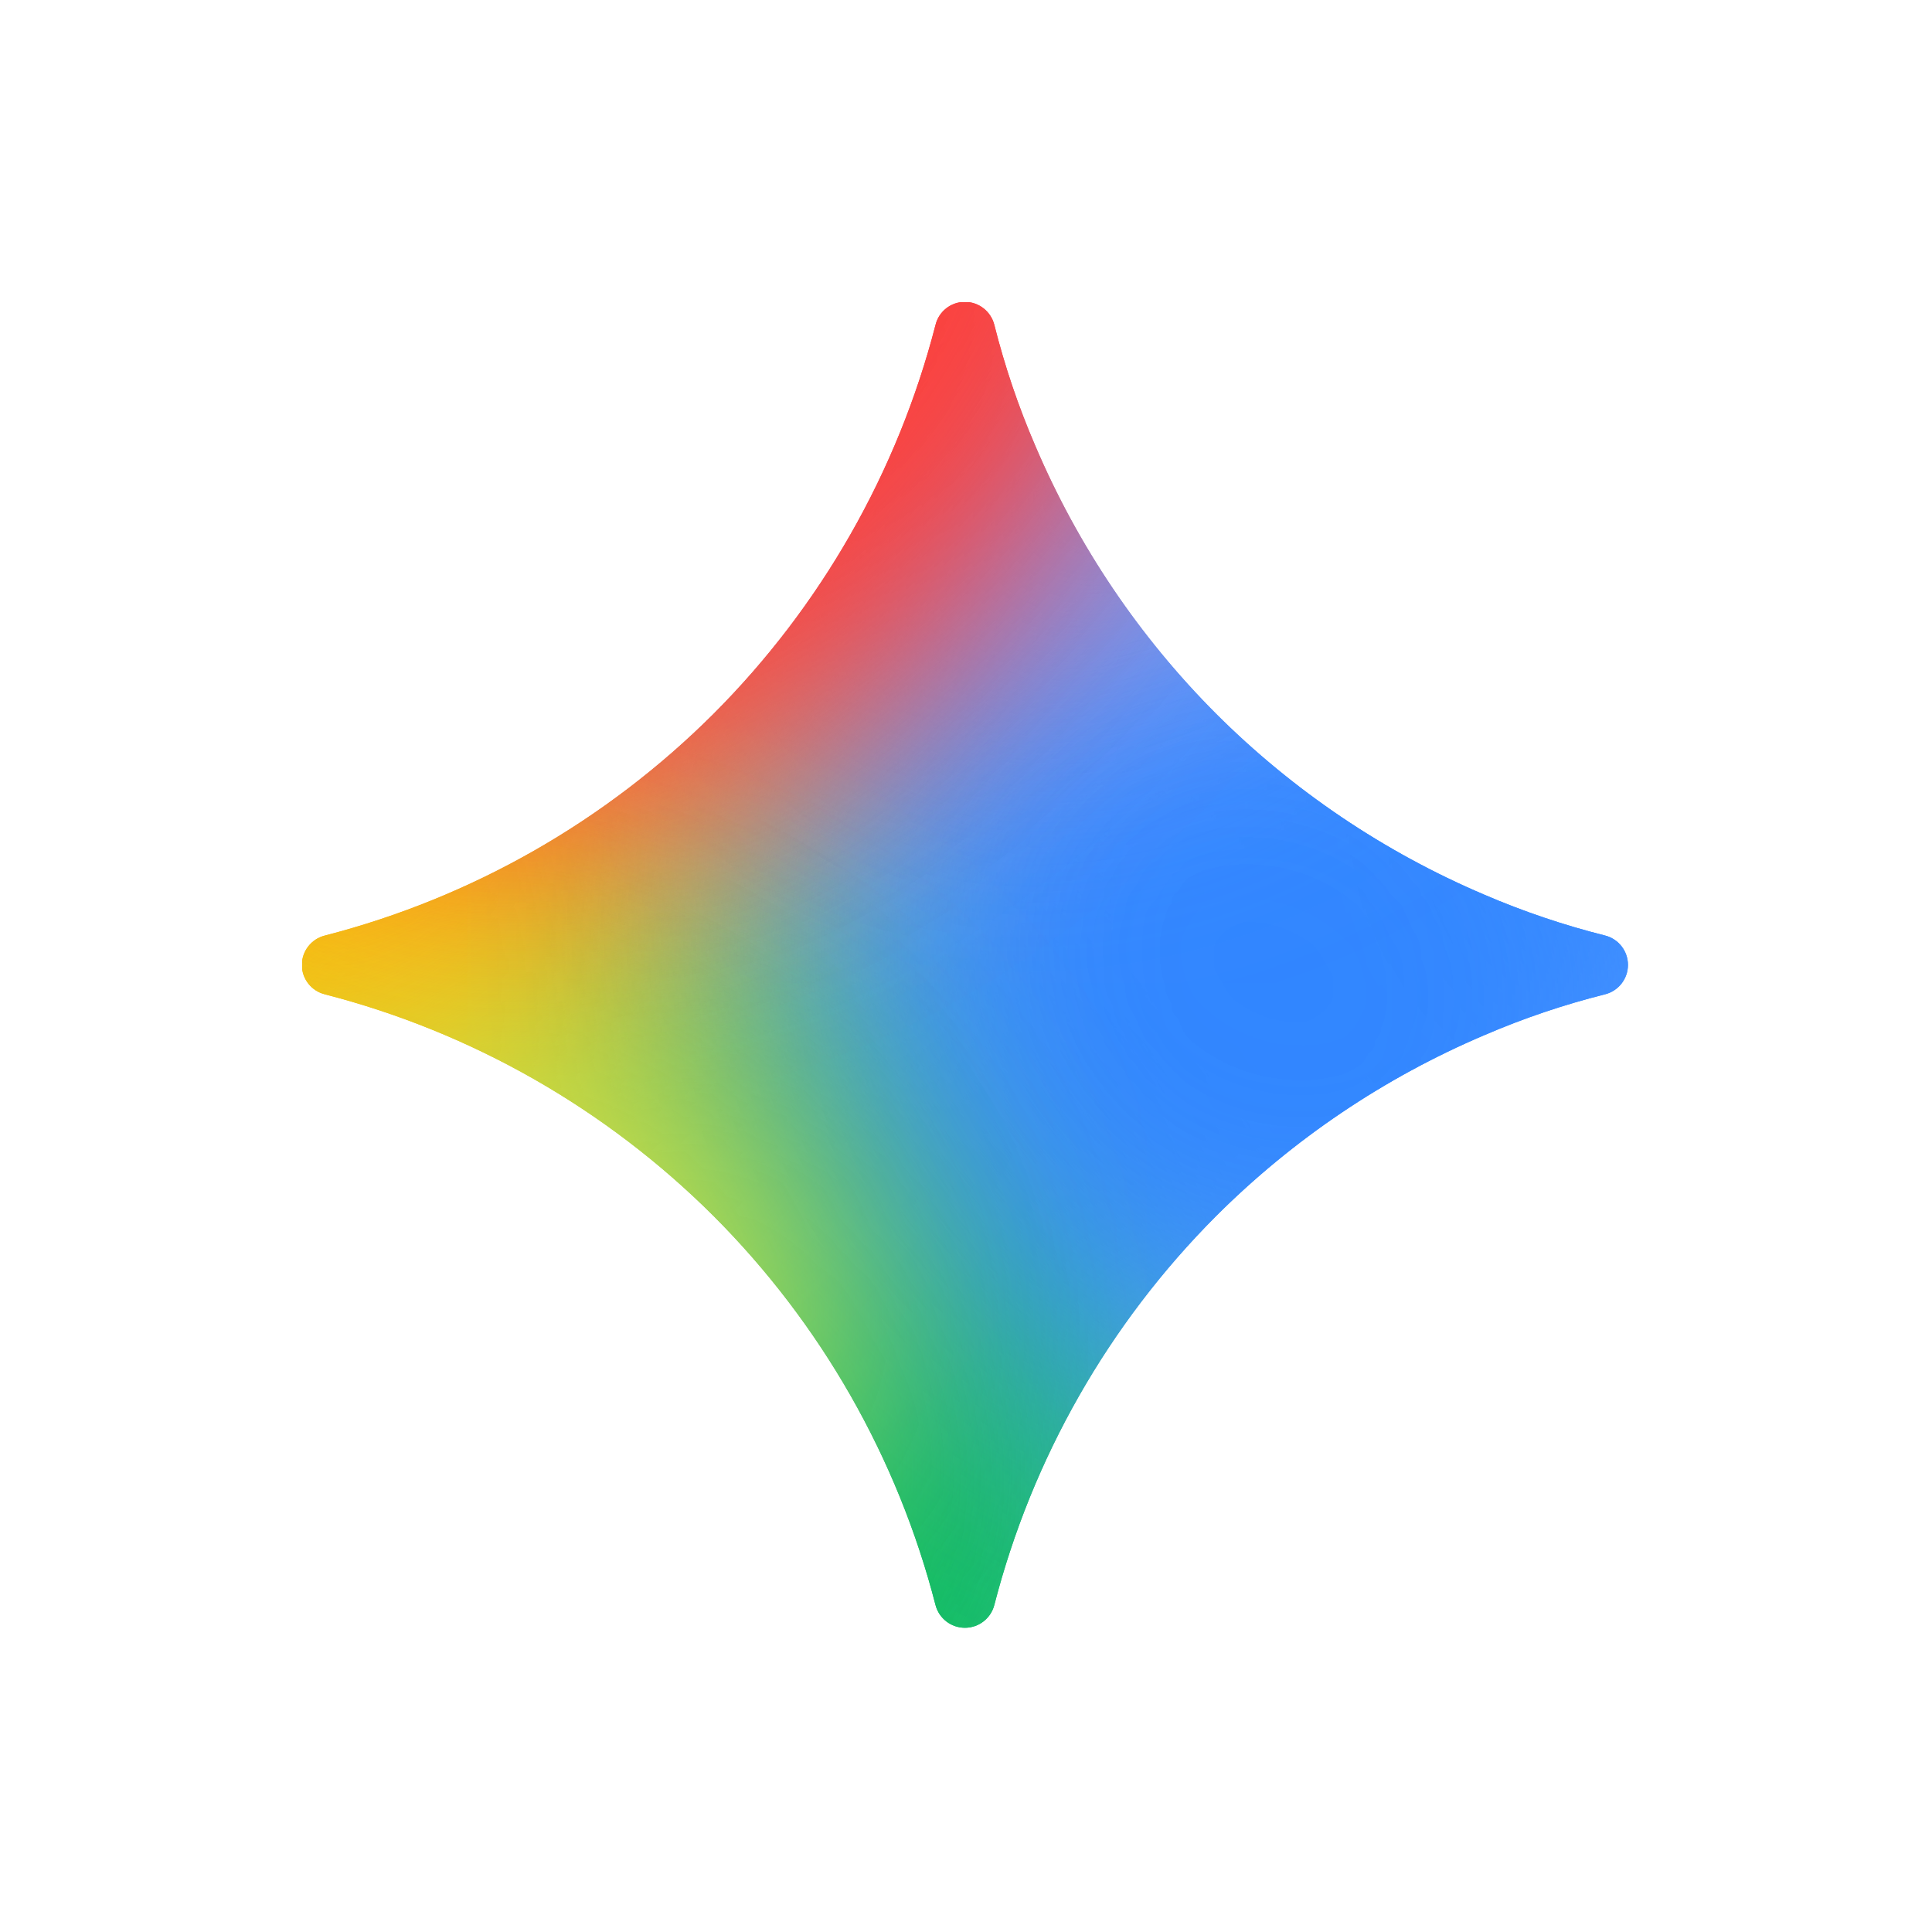
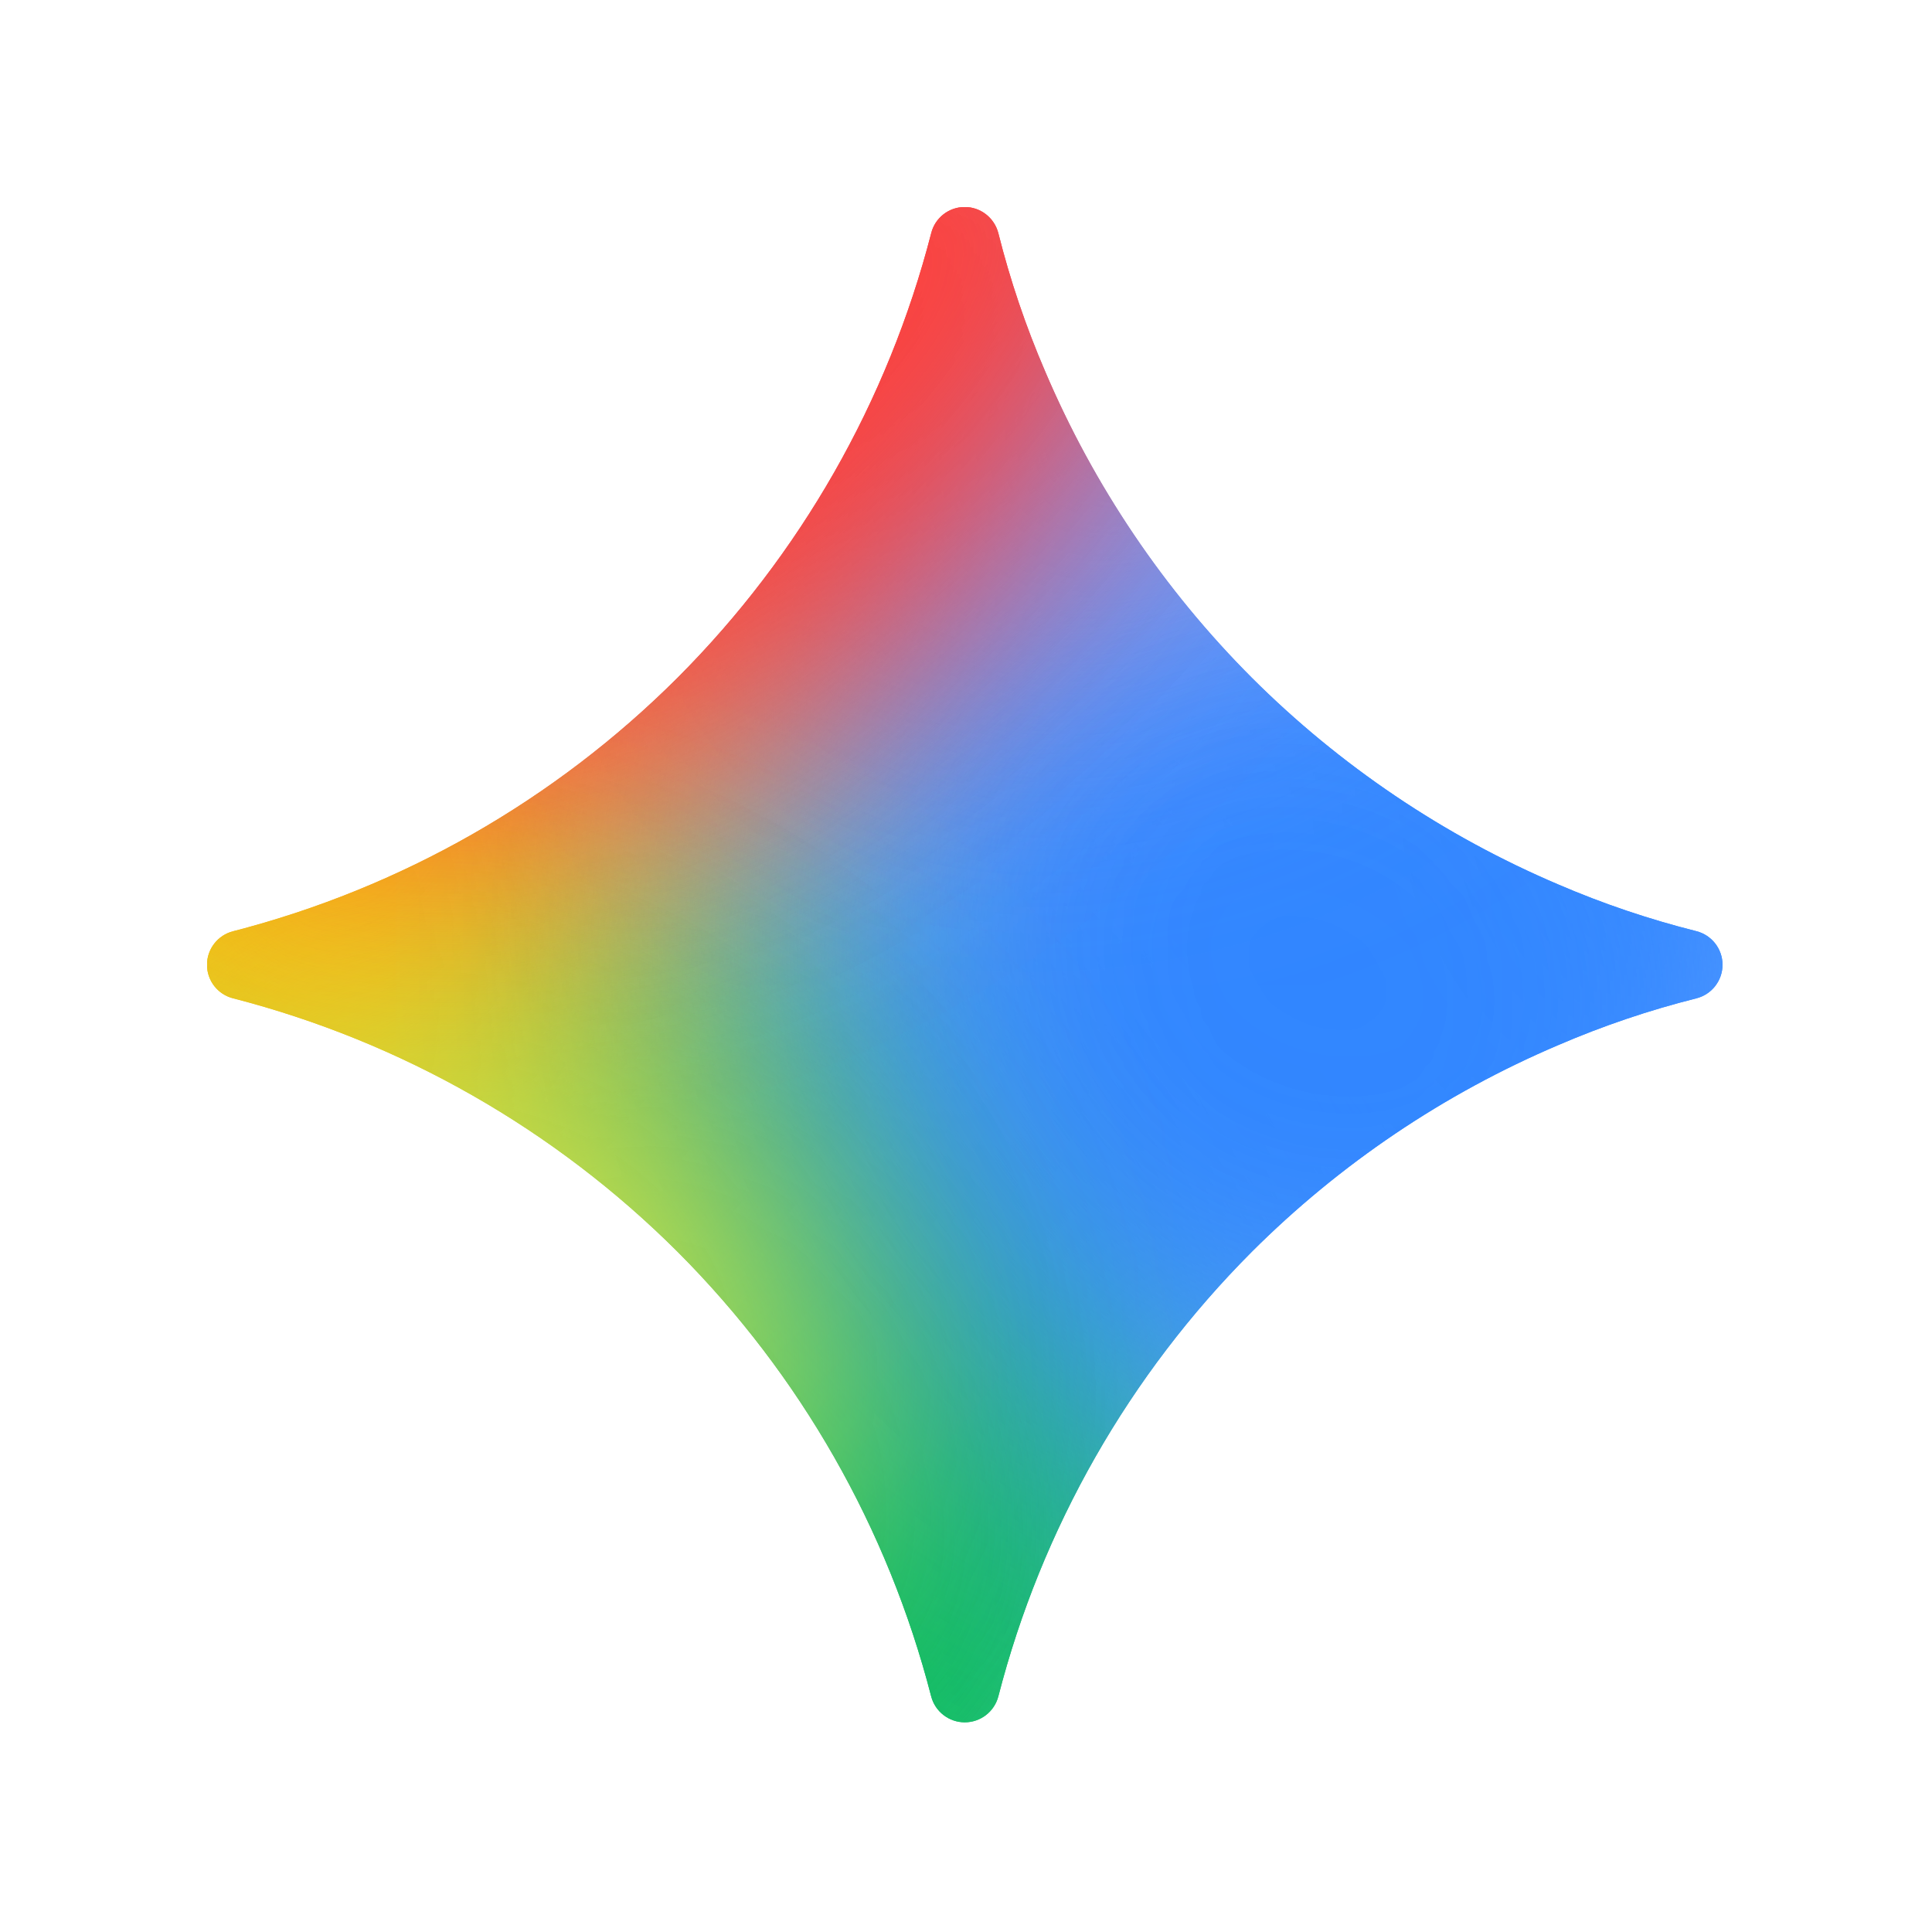
- <svg xmlns="http://www.w3.org/2000/svg" viewBox="0 0 32 32" width="32" height="32" fill="none">
+ <svg xmlns="http://www.w3.org/2000/svg" viewBox="2 2 28 28" width="32" height="32" fill="none">
  <path fill="#fff" d="M0 0h32v32H0z" />
  <g clip-path="url(#a)">
    <mask id="c" width="22" height="22" x="5" y="5" maskUnits="userSpaceOnUse" style="mask-type:alpha">
      <path fill="#000" d="M15.982 5c.23 0 .43.157.487.38q.258 1.027.677 2a14.1 14.1 0 0 0 2.996 4.442 14.1 14.1 0 0 0 4.443 2.997q.972.418 1.999.676a.502.502 0 0 1 0 .974q-1.027.258-2 .677a14.1 14.1 0 0 0-4.442 2.996 14.1 14.1 0 0 0-3.673 6.442.503.503 0 0 1-.974 0 14.09 14.09 0 0 0-3.674-6.441 14.1 14.1 0 0 0-6.44-3.674.5.5 0 0 1-.381-.487c0-.23.157-.43.38-.486a14.092 14.092 0 0 0 6.44-3.674 14.1 14.1 0 0 0 3.675-6.44.5.5 0 0 1 .487-.382" />
      <path fill="url(#b)" d="M15.982 5c.23 0 .43.157.487.38q.258 1.027.677 2a14.1 14.1 0 0 0 2.996 4.442 14.1 14.1 0 0 0 4.443 2.997q.972.418 1.999.676a.502.502 0 0 1 0 .974q-1.027.258-2 .677a14.1 14.1 0 0 0-4.442 2.996 14.1 14.1 0 0 0-3.673 6.442.503.503 0 0 1-.974 0 14.09 14.09 0 0 0-3.674-6.441 14.1 14.1 0 0 0-6.44-3.674.5.5 0 0 1-.381-.487c0-.23.157-.43.38-.486a14.092 14.092 0 0 0 6.44-3.674 14.1 14.1 0 0 0 3.675-6.44.5.5 0 0 1 .487-.382" />
    </mask>
    <g mask="url(#c)">
      <g filter="url(#d)">
        <path fill="#FFE432" d="M3.017 22.172c2.537.9 5.454-.789 6.515-3.775s-.138-6.136-2.675-7.038c-2.538-.901-5.455.789-6.516 3.774-1.06 2.986.138 6.137 2.676 7.039" />
      </g>
      <g filter="url(#e)">
        <path fill="#FC413D" d="M14.285 12.327c3.486 0 6.313-2.888 6.313-6.451 0-3.564-2.826-6.452-6.313-6.452S7.972 2.313 7.972 5.876s2.826 6.451 6.313 6.451" />
      </g>
      <g filter="url(#f)">
        <path fill="#00B95C" d="M11.831 32.96c3.64-.178 6.403-4.144 6.173-8.86-.23-4.714-3.368-8.392-7.008-8.214-3.639.178-6.403 4.144-6.172 8.859s3.368 8.393 7.007 8.215" />
      </g>
      <g filter="url(#g)">
        <path fill="#00B95C" d="M11.831 32.96c3.64-.178 6.403-4.144 6.173-8.86-.23-4.714-3.368-8.392-7.008-8.214-3.639.178-6.403 4.144-6.172 8.859s3.368 8.393 7.007 8.215" />
      </g>
      <g filter="url(#h)">
        <path fill="#00B95C" d="M15.477 30.108c3.05-1.857 3.867-6.085 1.824-9.443-2.044-3.36-6.174-4.578-9.225-2.722-3.052 1.857-3.868 6.085-1.825 9.444 2.045 3.359 6.175 4.577 9.226 2.72" />
      </g>
      <g filter="url(#i)">
        <path fill="#3186FF" d="M27.809 19.552c3.43 0 6.21-2.678 6.21-5.98s-2.78-5.98-6.21-5.98-6.21 2.678-6.21 5.98 2.78 5.98 6.21 5.98" />
      </g>
      <g filter="url(#j)">
        <path fill="#FBBC04" d="M.578 18.858c3.158 2.4 7.77 1.648 10.304-1.683 2.532-3.33 2.026-7.977-1.132-10.378C6.592 4.395 1.98 5.148-.553 8.479S-2.58 16.457.578 18.858" />
      </g>
      <g filter="url(#k)">
        <path fill="#3186FF" d="M16.758 22.407c3.769 2.592 8.765 1.87 11.158-1.612 2.394-3.482 1.28-8.405-2.49-10.996-3.769-2.592-8.765-1.87-11.159 1.612-2.393 3.482-1.279 8.405 2.49 10.996" />
      </g>
      <g filter="url(#l)">
        <path fill="#749BFF" d="M23.61 4.21c.959 1.303-.274 3.837-2.752 5.66-2.48 1.824-5.266 2.245-6.225.942s.274-3.84 2.752-5.662c2.48-1.823 5.266-2.244 6.224-.941" />
      </g>
      <g filter="url(#m)">
        <path fill="#FC413D" d="M15.738 10.45c3.834-3.555 5.15-8.37 2.94-10.752S11.567-1.735 7.733 1.82c-3.833 3.556-5.15 8.37-2.939 10.753 2.21 2.383 7.11 1.432 10.943-2.123" />
      </g>
      <g filter="url(#n)">
        <path fill="#FFEE48" d="M7.88 23.222c2.279 1.63 4.895 1.878 5.843.554.948-1.325-.13-3.721-2.409-5.352-2.278-1.63-4.894-1.878-5.842-.554-.948 1.325.13 3.721 2.408 5.352" />
      </g>
    </g>
  </g>
  <defs>
    <filter id="d" width="13.293" height="14.628" x="-1.71" y="9.451" color-interpolation-filters="sRGB" filterUnits="userSpaceOnUse">
      <feFlood flood-opacity="0" result="BackgroundImageFix" />
      <feBlend in="SourceGraphic" in2="BackgroundImageFix" result="shape" />
      <feGaussianBlur result="effect1_foregroundBlur_258_1340" stdDeviation=".833" />
    </filter>
    <filter id="e" width="28.725" height="29.002" x="-.078" y="-8.625" color-interpolation-filters="sRGB" filterUnits="userSpaceOnUse">
      <feFlood flood-opacity="0" result="BackgroundImageFix" />
      <feBlend in="SourceGraphic" in2="BackgroundImageFix" result="shape" />
      <feGaussianBlur result="effect1_foregroundBlur_258_1340" stdDeviation="4.025" />
    </filter>
    <filter id="f" width="26.893" height="30.772" x="-2.032" y="9.037" color-interpolation-filters="sRGB" filterUnits="userSpaceOnUse">
      <feFlood flood-opacity="0" result="BackgroundImageFix" />
      <feBlend in="SourceGraphic" in2="BackgroundImageFix" result="shape" />
      <feGaussianBlur result="effect1_foregroundBlur_258_1340" stdDeviation="3.422" />
    </filter>
    <filter id="g" width="26.893" height="30.772" x="-2.032" y="9.037" color-interpolation-filters="sRGB" filterUnits="userSpaceOnUse">
      <feFlood flood-opacity="0" result="BackgroundImageFix" />
      <feBlend in="SourceGraphic" in2="BackgroundImageFix" result="shape" />
      <feGaussianBlur result="effect1_foregroundBlur_258_1340" stdDeviation="3.422" />
    </filter>
    <filter id="h" width="26.986" height="27.587" x="-1.717" y="10.232" color-interpolation-filters="sRGB" filterUnits="userSpaceOnUse">
      <feFlood flood-opacity="0" result="BackgroundImageFix" />
      <feBlend in="SourceGraphic" in2="BackgroundImageFix" result="shape" />
      <feGaussianBlur result="effect1_foregroundBlur_258_1340" stdDeviation="3.422" />
    </filter>
    <filter id="i" width="25.424" height="24.964" x="15.097" y="1.09" color-interpolation-filters="sRGB" filterUnits="userSpaceOnUse">
      <feFlood flood-opacity="0" result="BackgroundImageFix" />
      <feBlend in="SourceGraphic" in2="BackgroundImageFix" result="shape" />
      <feGaussianBlur result="effect1_foregroundBlur_258_1340" stdDeviation="3.251" />
    </filter>
    <filter id="j" width="26.446" height="26.657" x="-8.059" y="-.501" color-interpolation-filters="sRGB" filterUnits="userSpaceOnUse">
      <feFlood flood-opacity="0" result="BackgroundImageFix" />
      <feBlend in="SourceGraphic" in2="BackgroundImageFix" result="shape" />
      <feGaussianBlur result="effect1_foregroundBlur_258_1340" stdDeviation="2.947" />
    </filter>
    <filter id="k" width="26.697" height="26.245" x="7.743" y="2.981" color-interpolation-filters="sRGB" filterUnits="userSpaceOnUse">
      <feFlood flood-opacity="0" result="BackgroundImageFix" />
      <feBlend in="SourceGraphic" in2="BackgroundImageFix" result="shape" />
      <feGaussianBlur result="effect1_foregroundBlur_258_1340" stdDeviation="2.632" />
    </filter>
    <filter id="l" width="19.046" height="17.536" x="9.599" y="-1.258" color-interpolation-filters="sRGB" filterUnits="userSpaceOnUse">
      <feFlood flood-opacity="0" result="BackgroundImageFix" />
      <feBlend in="SourceGraphic" in2="BackgroundImageFix" result="shape" />
      <feGaussianBlur result="effect1_foregroundBlur_258_1340" stdDeviation="2.355" />
    </filter>
    <filter id="m" width="23.982" height="23.457" x="-.255" y="-5.593" color-interpolation-filters="sRGB" filterUnits="userSpaceOnUse">
      <feFlood flood-opacity="0" result="BackgroundImageFix" />
      <feBlend in="SourceGraphic" in2="BackgroundImageFix" result="shape" />
      <feGaussianBlur result="effect1_foregroundBlur_258_1340" stdDeviation="1.989" />
    </filter>
    <filter id="n" width="18.786" height="17.455" x=".205" y="12.095" color-interpolation-filters="sRGB" filterUnits="userSpaceOnUse">
      <feFlood flood-opacity="0" result="BackgroundImageFix" />
      <feBlend in="SourceGraphic" in2="BackgroundImageFix" result="shape" />
      <feGaussianBlur result="effect1_foregroundBlur_258_1340" stdDeviation="2.462" />
    </filter>
    <linearGradient id="b" x1="11.244" x2="22.652" y1="19.696" y2="10.078" gradientUnits="userSpaceOnUse">
      <stop stop-color="#4893FC" />
      <stop offset=".27" stop-color="#4893FC" />
      <stop offset=".777" stop-color="#969DFF" />
      <stop offset="1" stop-color="#BD99FE" />
    </linearGradient>
    <clipPath id="a">
      <path fill="#fff" d="M5 5h22v22H5z" />
    </clipPath>
  </defs>
</svg>
